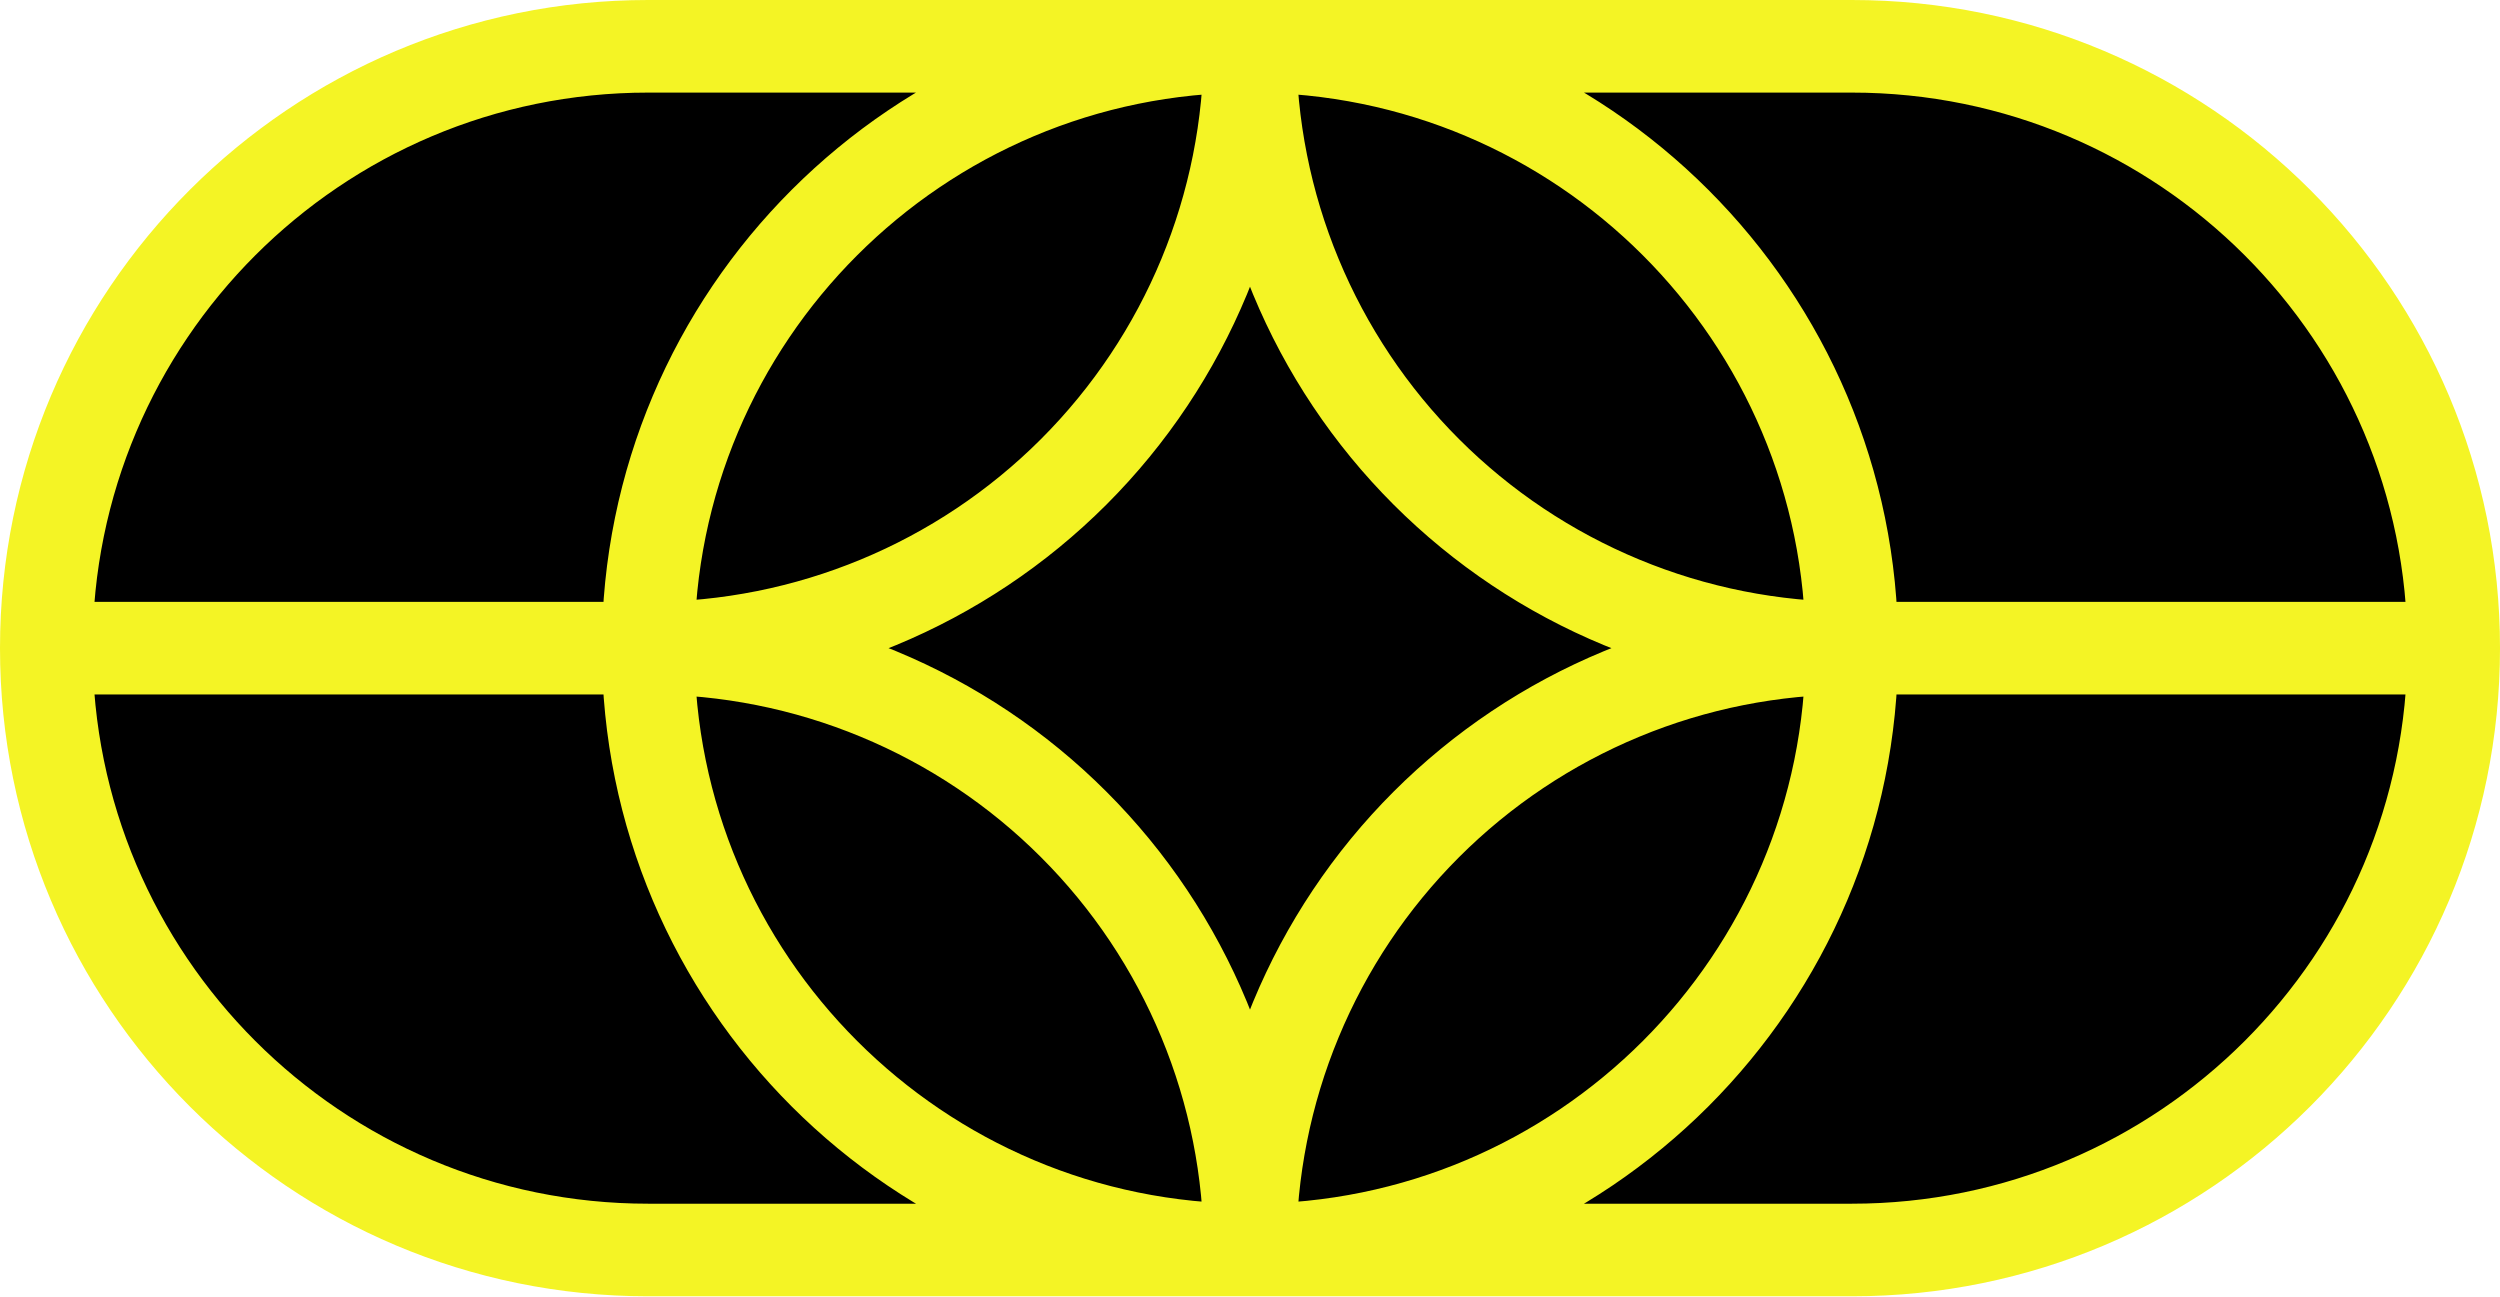
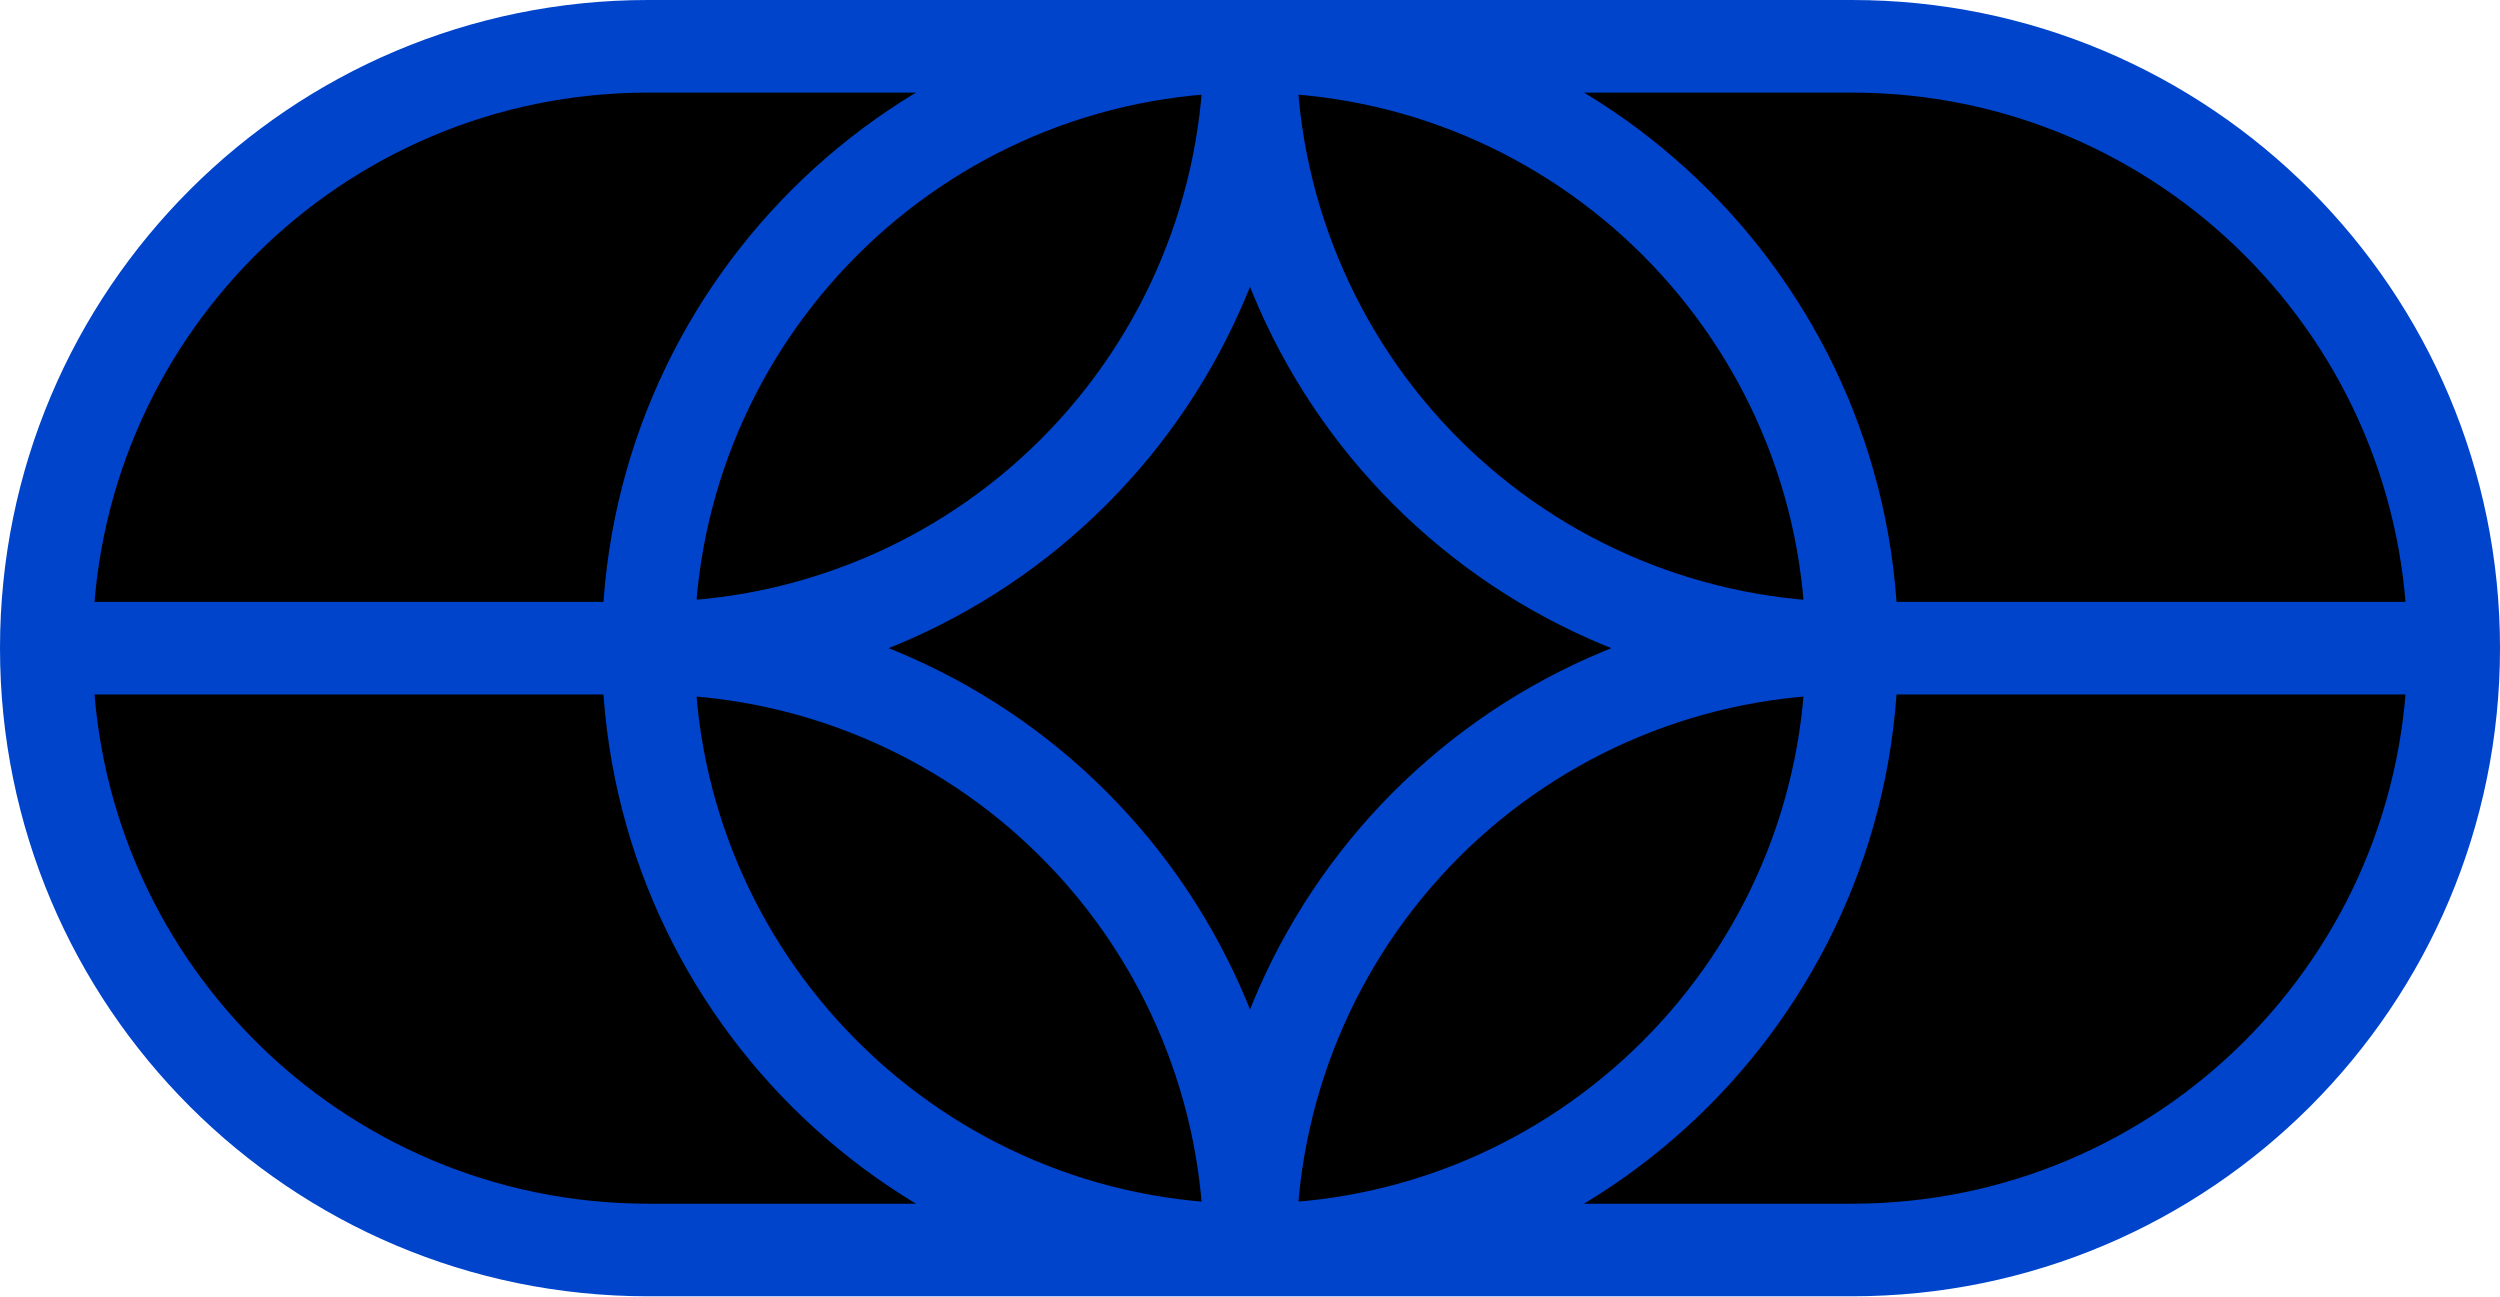
<svg xmlns="http://www.w3.org/2000/svg" width="54" height="28" viewBox="0 0 54 28" fill="none">
  <path d="M1 14C1 6.82 6.82 1 14 1H40C47.18 1 53 6.82 53 14C53 21.18 47.18 27 40 27H14C6.82 27 1 21.18 1 14Z" fill="#000000" />
  <path d="M14 14C14 6.82 19.82 1 27 1C34.18 1 40 6.82 40 14C40 21.18 34.18 27 27 27C19.82 27 14 21.18 14 14Z" fill="#000000" />
  <path d="M35.025 14.99C36.602 14.336 38.293 14 40 14C38.293 14 36.602 13.664 35.025 13.01C33.448 12.357 32.015 11.399 30.808 10.192C29.601 8.985 28.643 7.552 27.99 5.975C27.336 4.398 27 2.707 27 1C27 4.448 25.63 7.754 23.192 10.192C20.754 12.63 17.448 14 14 14C15.707 14 17.398 14.336 18.975 14.99C20.552 15.643 21.985 16.6 23.192 17.808C24.4 19.015 25.357 20.448 26.01 22.025C26.664 23.602 27 25.293 27 27C27 25.293 27.336 23.602 27.99 22.025C28.643 20.448 29.601 19.015 30.808 17.808C32.015 16.601 33.448 15.643 35.025 14.99Z" fill="#000000" />
-   <path d="M1 14C1 21.18 6.82 27 14 27H40C47.18 27 53 21.18 53 14M1 14C1 6.82 6.82 1 14 1H40C47.18 1 53 6.82 53 14M1 14H14M53 14H40M27 27C19.82 27 14 21.18 14 14M27 27C34.18 27 40 21.18 40 14M27 27C27 25.293 27.336 23.602 27.99 22.025C28.643 20.448 29.601 19.015 30.808 17.808C32.015 16.601 33.448 15.643 35.025 14.99C36.602 14.336 38.293 14 40 14M27 27C27 25.293 26.664 23.602 26.01 22.025C25.357 20.448 24.4 19.015 23.192 17.808C21.985 16.6 20.552 15.643 18.975 14.99C17.398 14.336 15.707 14 14 14M14 14C14 6.82 19.82 1 27 1M14 14C17.448 14 20.754 12.63 23.192 10.192C25.63 7.754 27 4.448 27 1M40 14C40 6.82 34.18 1 27 1M40 14C38.293 14 36.602 13.664 35.025 13.01C33.448 12.357 32.015 11.399 30.808 10.192C29.601 8.985 28.643 7.552 27.99 5.975C27.336 4.398 27 2.707 27 1" stroke="#f4f425" stroke-width="2" />
+   <path d="M1 14C1 21.18 6.82 27 14 27H40C47.18 27 53 21.18 53 14M1 14C1 6.82 6.82 1 14 1H40C47.18 1 53 6.82 53 14M1 14H14M53 14H40M27 27C19.82 27 14 21.18 14 14M27 27C34.18 27 40 21.18 40 14M27 27C27 25.293 27.336 23.602 27.99 22.025C28.643 20.448 29.601 19.015 30.808 17.808C32.015 16.601 33.448 15.643 35.025 14.99C36.602 14.336 38.293 14 40 14M27 27C27 25.293 26.664 23.602 26.01 22.025C25.357 20.448 24.4 19.015 23.192 17.808C21.985 16.6 20.552 15.643 18.975 14.99C17.398 14.336 15.707 14 14 14M14 14C14 6.82 19.82 1 27 1M14 14C17.448 14 20.754 12.63 23.192 10.192C25.63 7.754 27 4.448 27 1M40 14C40 6.82 34.18 1 27 1M40 14C38.293 14 36.602 13.664 35.025 13.01C33.448 12.357 32.015 11.399 30.808 10.192C29.601 8.985 28.643 7.552 27.99 5.975C27.336 4.398 27 2.707 27 1" stroke="#0044CC" stroke-width="2" />
</svg>
